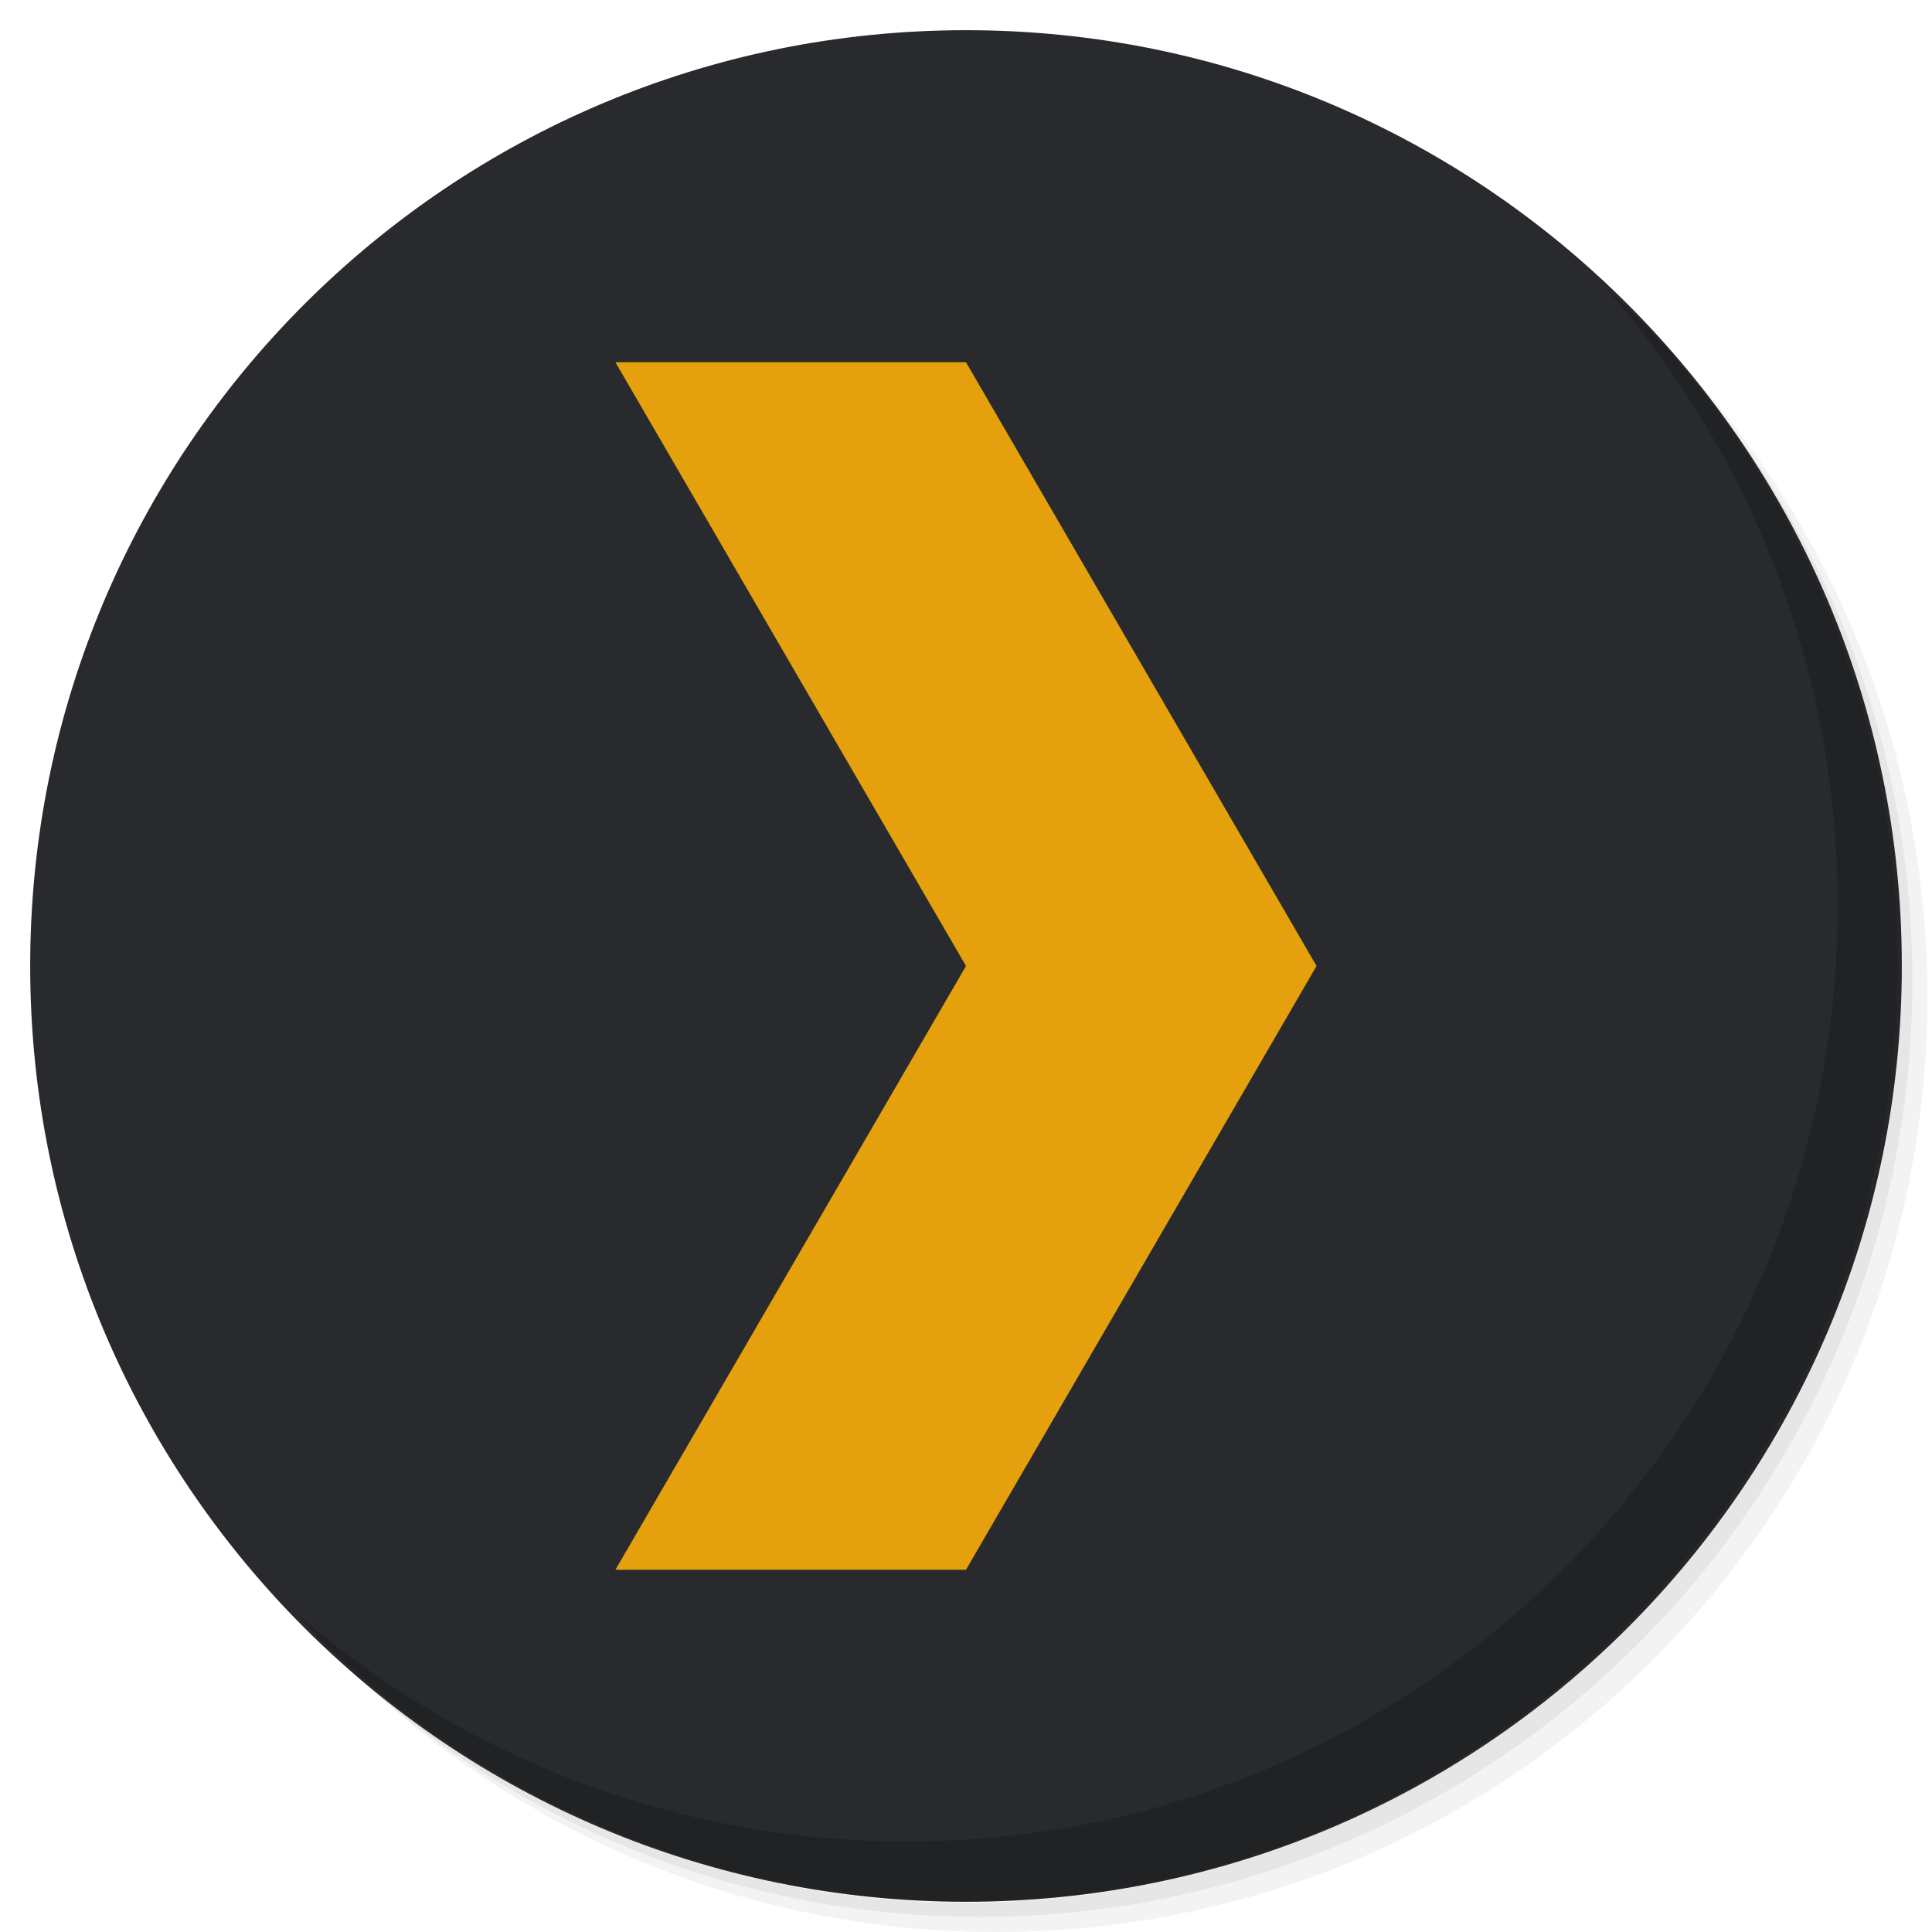
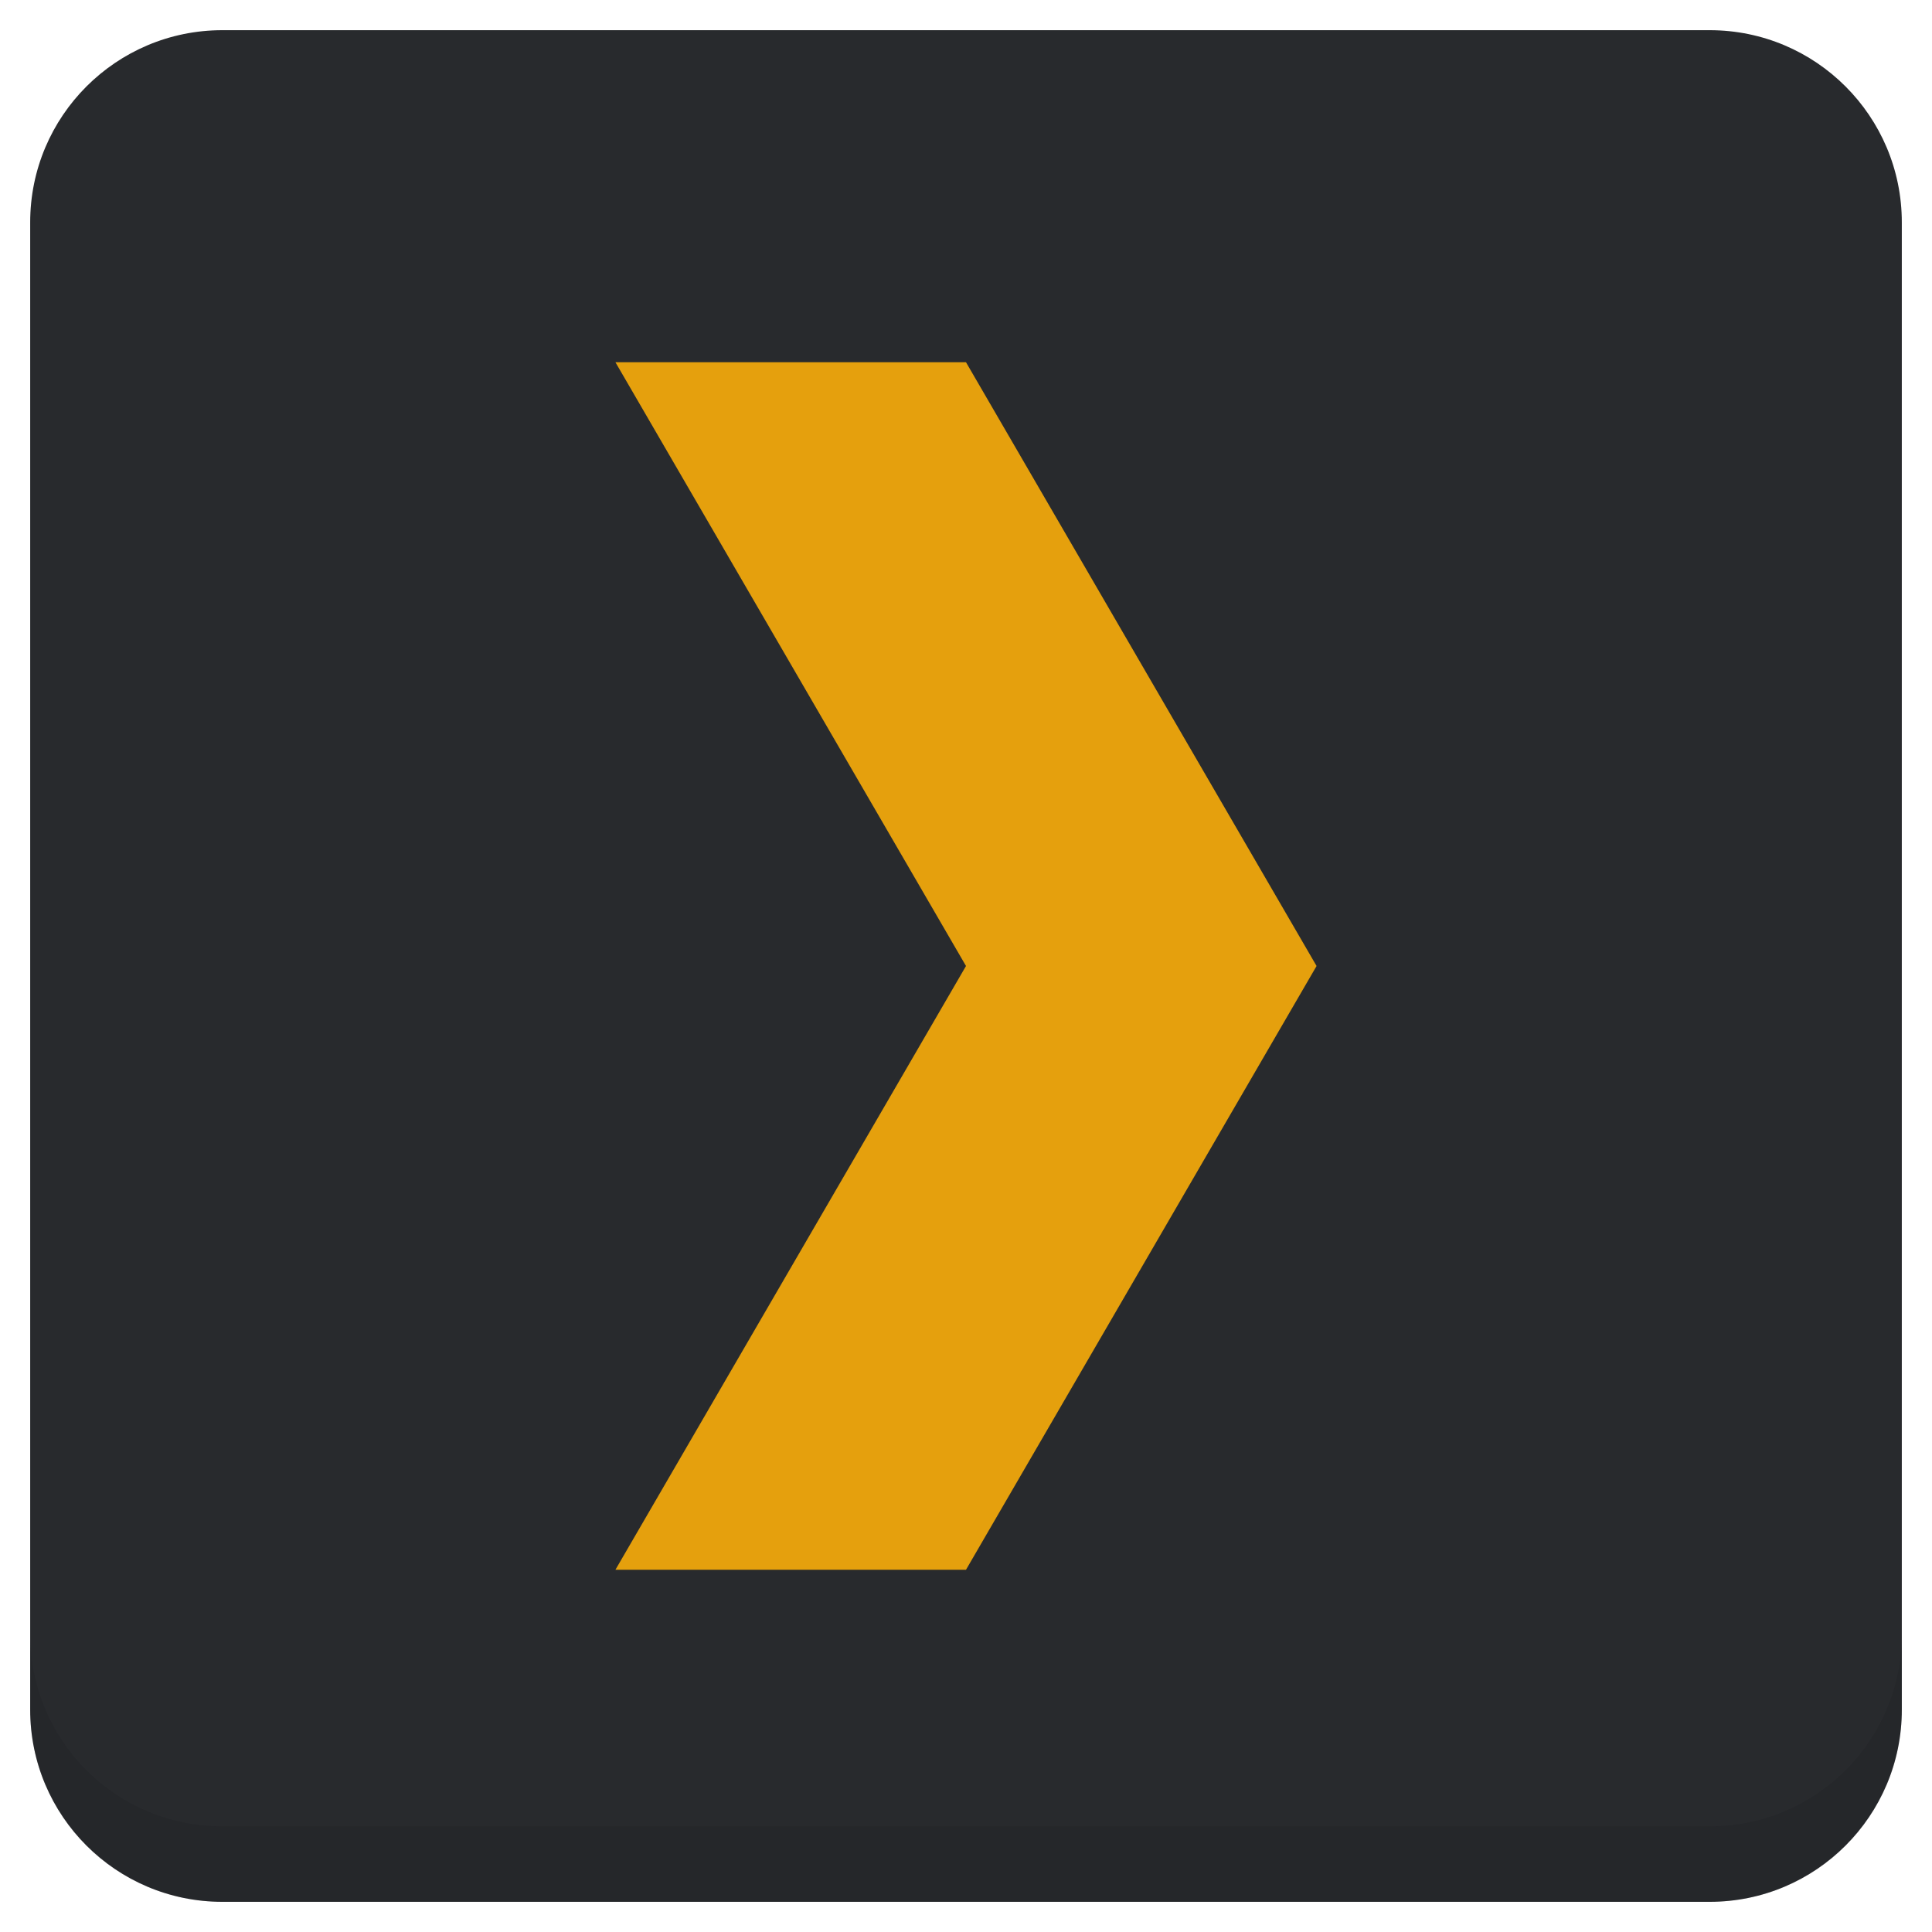
<svg xmlns="http://www.w3.org/2000/svg" xmlns:xlink="http://www.w3.org/1999/xlink" version="1.1" id="Layer_1" x="0px" y="0px" viewBox="0 0 256 256" enable-background="new 0 0 256 256" xml:space="preserve">
  <defs id="defs251">
    <clipPath id="b">
      <use width="100%" overflow="visible" xlink:href="#a" height="100%" id="use5" />
    </clipPath>
    <linearGradient x1="29.337" x2="81.837" y1="75.021" gradientUnits="userSpaceOnUse" y2="44.354" id="c">
      <stop id="stop10" offset="0" stop-opacity=".6" stop-color="#A52714" />
      <stop id="stop12" offset=".66" stop-opacity="0" stop-color="#A52714" />
    </linearGradient>
    <clipPath id="clipPath1232">
      <use width="100%" overflow="visible" xlink:href="#a" height="100%" id="use1230" />
    </clipPath>
    <clipPath id="clipPath1236">
      <use width="100%" overflow="visible" xlink:href="#a" height="100%" id="use1234" />
    </clipPath>
    <linearGradient x1="110.87" x2="52.538" y1="164.5" gradientUnits="userSpaceOnUse" y2="130.33" id="d">
      <stop id="stop23" offset="0" stop-opacity=".4" stop-color="#055524" />
      <stop id="stop25" offset=".33" stop-opacity="0" stop-color="#055524" />
    </linearGradient>
    <clipPath id="clipPath1244">
      <use width="100%" overflow="visible" xlink:href="#a" height="100%" id="use1242" />
    </clipPath>
    <clipPath id="clipPath1248">
      <use width="100%" overflow="visible" xlink:href="#a" height="100%" id="use1246" />
    </clipPath>
    <clipPath id="f">
      <use y="0" x="0" style="overflow:visible" id="use37" height="100%" xlink:href="#e" overflow="visible" width="100%" />
    </clipPath>
    <linearGradient x1="121.86" x2="136.55" y1="49.804" gradientUnits="userSpaceOnUse" y2="114.13" id="g">
      <stop id="stop42" offset="0" stop-opacity=".3" stop-color="#EA6100" />
      <stop id="stop44" offset=".66" stop-opacity="0" stop-color="#EA6100" />
    </linearGradient>
    <clipPath id="clipPath1258">
      <use width="100%" overflow="visible" xlink:href="#a" height="100%" id="use1256" />
    </clipPath>
    <clipPath id="clipPath1269">
      <use width="100%" overflow="visible" xlink:href="#a" height="100%" id="use1267" />
    </clipPath>
    <clipPath id="j">
      <use y="0" x="0" style="overflow:visible" id="use62" height="100%" xlink:href="#i" overflow="visible" width="100%" />
    </clipPath>
    <radialGradient id="l" gradientUnits="userSpaceOnUse" cy="55.948" cx="668.18" gradientTransform="translate(-576)" r="84.078">
      <stop stop-color="#3E2723" stop-opacity=".2" offset="0" id="stop73" />
      <stop stop-color="#3E2723" stop-opacity="0" offset="1" id="stop75" />
    </radialGradient>
    <clipPath id="clipPath1285">
      <use width="100%" overflow="visible" xlink:href="#a" height="100%" id="use1283" />
    </clipPath>
    <clipPath id="clipPath1289">
      <use width="100%" overflow="visible" xlink:href="#a" height="100%" id="use1287" />
    </clipPath>
    <clipPath id="n">
      <use y="0" x="0" style="overflow:visible" id="use83" height="100%" xlink:href="#m" overflow="visible" width="100%" />
    </clipPath>
    <radialGradient id="p" gradientUnits="userSpaceOnUse" cy="48.52" cx="597.88" gradientTransform="translate(-576)" r="78.044">
      <stop stop-color="#3E2723" stop-opacity=".2" offset="0" id="stop94" />
      <stop stop-color="#3E2723" stop-opacity="0" offset="1" id="stop96" />
    </radialGradient>
    <clipPath id="clipPath1305">
      <use width="100%" overflow="visible" xlink:href="#a" height="100%" id="use1303" />
    </clipPath>
    <radialGradient id="q" gradientUnits="userSpaceOnUse" cy="96.138" cx="671.84" gradientTransform="translate(-576)" r="87.87">
      <stop stop-color="#263238" stop-opacity=".2" offset="0" id="stop101" />
      <stop stop-color="#263238" stop-opacity="0" offset="1" id="stop103" />
    </radialGradient>
    <clipPath id="clipPath1312">
      <use width="100%" overflow="visible" xlink:href="#a" height="100%" id="use1310" />
    </clipPath>
    <clipPath id="clipPath1316">
      <use width="100%" overflow="visible" xlink:href="#a" height="100%" id="use1314" />
    </clipPath>
    <clipPath id="clipPath1320">
      <use width="100%" overflow="visible" xlink:href="#a" height="100%" id="use1318" />
    </clipPath>
    <clipPath id="clipPath1324">
      <use width="100%" overflow="visible" xlink:href="#a" height="100%" id="use1322" />
    </clipPath>
    <path d="m 8,184 h 83.77 l 38.88,-38.88 V 116 H 61.36 L 8,24.48 Z" id="e" />
    <path d="m 96,56 34.65,60 -38.88,68 H 184 V 56 Z" id="i" />
    <path d="M 21.97,8 V 48.34 L 61.36,116 96,56 h 88 V 8 Z" id="m" />
    <clipPath id="b-1">
      <use width="100%" overflow="visible" xlink:href="#a" height="100%" id="use5-7" />
    </clipPath>
    <clipPath id="clipPath1232-2">
      <use width="100%" overflow="visible" xlink:href="#a" height="100%" id="use1230-2" />
    </clipPath>
    <clipPath id="clipPath1236-6">
      <use width="100%" overflow="visible" xlink:href="#a" height="100%" id="use1234-1" />
    </clipPath>
    <clipPath id="clipPath1244-1">
      <use width="100%" overflow="visible" xlink:href="#a" height="100%" id="use1242-5" />
    </clipPath>
    <clipPath id="clipPath1248-9">
      <use width="100%" overflow="visible" xlink:href="#a" height="100%" id="use1246-4" />
    </clipPath>
    <clipPath id="f-9">
      <use y="0" x="0" style="overflow:visible" id="use37-0" height="100%" xlink:href="#e-8" overflow="visible" width="100%" />
    </clipPath>
    <clipPath id="clipPath1258-7">
      <use width="100%" overflow="visible" xlink:href="#a" height="100%" id="use1256-7" />
    </clipPath>
    <clipPath id="clipPath1269-1">
      <use width="100%" overflow="visible" xlink:href="#a" height="100%" id="use1267-1" />
    </clipPath>
    <clipPath id="j-5">
      <use y="0" x="0" style="overflow:visible" id="use62-9" height="100%" xlink:href="#i-5" overflow="visible" width="100%" />
    </clipPath>
    <radialGradient id="l-7" gradientUnits="userSpaceOnUse" cy="55.948" cx="668.18" gradientTransform="translate(-576)" r="84.078">
      <stop stop-color="#3E2723" stop-opacity=".2" offset="0" id="stop73-7" />
      <stop stop-color="#3E2723" stop-opacity="0" offset="1" id="stop75-6" />
    </radialGradient>
    <clipPath id="clipPath1285-7">
      <use width="100%" overflow="visible" xlink:href="#a" height="100%" id="use1283-3" />
    </clipPath>
    <clipPath id="clipPath1289-6">
      <use width="100%" overflow="visible" xlink:href="#a" height="100%" id="use1287-5" />
    </clipPath>
    <clipPath id="n-6">
      <use y="0" x="0" style="overflow:visible" id="use83-3" height="100%" xlink:href="#m-6" overflow="visible" width="100%" />
    </clipPath>
    <radialGradient id="p-9" gradientUnits="userSpaceOnUse" cy="48.52" cx="597.88" gradientTransform="translate(-576)" r="78.044">
      <stop stop-color="#3E2723" stop-opacity=".2" offset="0" id="stop94-4" />
      <stop stop-color="#3E2723" stop-opacity="0" offset="1" id="stop96-8" />
    </radialGradient>
    <clipPath id="clipPath1305-1">
      <use width="100%" overflow="visible" xlink:href="#a" height="100%" id="use1303-2" />
    </clipPath>
    <radialGradient id="q-9" gradientUnits="userSpaceOnUse" cy="96.138" cx="671.84" gradientTransform="translate(-576)" r="87.87">
      <stop stop-color="#263238" stop-opacity=".2" offset="0" id="stop101-3" />
      <stop stop-color="#263238" stop-opacity="0" offset="1" id="stop103-9" />
    </radialGradient>
    <clipPath id="clipPath1312-0">
      <use width="100%" overflow="visible" xlink:href="#a" height="100%" id="use1310-8" />
    </clipPath>
    <clipPath id="clipPath1316-8">
      <use width="100%" overflow="visible" xlink:href="#a" height="100%" id="use1314-5" />
    </clipPath>
    <clipPath id="clipPath1320-0">
      <use width="100%" overflow="visible" xlink:href="#a" height="100%" id="use1318-9" />
    </clipPath>
    <clipPath id="clipPath1324-6">
      <use width="100%" overflow="visible" xlink:href="#a" height="100%" id="use1322-3" />
    </clipPath>
    <path d="m 8,184 h 83.77 l 38.88,-38.88 V 116 H 61.36 L 8,24.48 Z" id="e-8" />
    <path d="m 96,56 34.65,60 -38.88,68 H 184 V 56 Z" id="i-5" />
    <path d="M 21.97,8 V 48.34 L 61.36,116 96,56 h 88 V 8 Z" id="m-6" />
    <radialGradient id="r" gradientUnits="userSpaceOnUse" cy="32.014" cx="34.286" gradientTransform="translate(-23.07961,-106.2699)" r="176.75">
      <stop stop-color="#fff" stop-opacity=".1" offset="0" id="stop130" />
      <stop stop-color="#fff" stop-opacity="0" offset="1" id="stop132" />
    </radialGradient>
    <clipPath id="b-0">
      <use y="0" x="0" style="overflow:visible" width="100%" overflow="visible" xlink:href="#a" height="100%" id="use5-5" />
    </clipPath>
    <clipPath id="clipPath963">
      <use y="0" x="0" style="overflow:visible" width="100%" overflow="visible" xlink:href="#a" height="100%" id="use961" />
    </clipPath>
    <clipPath id="clipPath967">
      <use y="0" x="0" style="overflow:visible" width="100%" overflow="visible" xlink:href="#a" height="100%" id="use965" />
    </clipPath>
    <radialGradient id="q-94" gradientUnits="userSpaceOnUse" cy="96.138" cx="671.84" gradientTransform="translate(-576)" r="87.87">
      <stop stop-color="#263238" stop-opacity=".2" offset="0" id="stop101-6" />
      <stop stop-color="#263238" stop-opacity="0" offset="1" id="stop103-92" />
    </radialGradient>
    <clipPath id="clipPath974">
      <use y="0" x="0" style="overflow:visible" width="100%" overflow="visible" xlink:href="#a" height="100%" id="use972" />
    </clipPath>
    <radialGradient id="p-2" gradientUnits="userSpaceOnUse" cy="48.52" cx="597.88" gradientTransform="translate(-576)" r="78.044">
      <stop stop-color="#3E2723" stop-opacity=".2" offset="0" id="stop94-47" />
      <stop stop-color="#3E2723" stop-opacity="0" offset="1" id="stop96-7" />
    </radialGradient>
    <clipPath id="clipPath981">
      <use y="0" x="0" style="overflow:visible" width="100%" overflow="visible" xlink:href="#a" height="100%" id="use979" />
    </clipPath>
    <clipPath id="clipPath985">
      <use y="0" x="0" style="overflow:visible" width="100%" overflow="visible" xlink:href="#a" height="100%" id="use983" />
    </clipPath>
    <clipPath id="n-5">
      <use width="100%" overflow="visible" xlink:href="#m-0" height="100%" id="use83-4" style="overflow:visible" x="0" y="0" />
    </clipPath>
    <radialGradient id="l-2" gradientUnits="userSpaceOnUse" cy="55.948" cx="668.18" gradientTransform="translate(-576)" r="84.078">
      <stop stop-color="#3E2723" stop-opacity=".2" offset="0" id="stop73-8" />
      <stop stop-color="#3E2723" stop-opacity="0" offset="1" id="stop75-9" />
    </radialGradient>
    <clipPath id="clipPath997">
      <use y="0" x="0" style="overflow:visible" width="100%" overflow="visible" xlink:href="#a" height="100%" id="use995" />
    </clipPath>
    <clipPath id="clipPath1001">
      <use y="0" x="0" style="overflow:visible" width="100%" overflow="visible" xlink:href="#a" height="100%" id="use999" />
    </clipPath>
    <clipPath id="j-3">
      <use width="100%" overflow="visible" xlink:href="#i-1" height="100%" id="use62-6" style="overflow:visible" x="0" y="0" />
    </clipPath>
    <clipPath id="clipPath1010">
      <use y="0" x="0" style="overflow:visible" width="100%" overflow="visible" xlink:href="#a" height="100%" id="use1008" />
    </clipPath>
    <clipPath id="clipPath1017">
      <use y="0" x="0" style="overflow:visible" width="100%" overflow="visible" xlink:href="#a" height="100%" id="use1015" />
    </clipPath>
    <clipPath id="f-0">
      <use width="100%" overflow="visible" xlink:href="#e-1" height="100%" id="use37-5" style="overflow:visible" x="0" y="0" />
    </clipPath>
    <clipPath id="clipPath1029">
      <use y="0" x="0" style="overflow:visible" width="100%" overflow="visible" xlink:href="#a" height="100%" id="use1027" />
    </clipPath>
    <clipPath id="clipPath1033">
      <use y="0" x="0" style="overflow:visible" width="100%" overflow="visible" xlink:href="#a" height="100%" id="use1031" />
    </clipPath>
    <clipPath id="clipPath1043">
      <use y="0" x="0" style="overflow:visible" width="100%" overflow="visible" xlink:href="#a" height="100%" id="use1041" />
    </clipPath>
    <clipPath id="clipPath1047">
      <use y="0" x="0" style="overflow:visible" width="100%" overflow="visible" xlink:href="#a" height="100%" id="use1045" />
    </clipPath>
    <path id="e-1" d="m 8,184 h 83.77 l 38.88,-38.88 V 116 H 61.36 L 8,24.48 Z" />
    <path id="i-1" d="m 96,56 34.65,60 -38.88,68 H 184 V 56 Z" />
    <path id="m-0" d="M 21.97,8 V 48.34 L 61.36,116 96,56 h 88 V 8 Z" />
    <circle r="88" cx="96" cy="96" id="a" />
    <path d="m8 184h83.77l38.88-38.88v-29.12h-69.29l-53.36-91.52z" id="e-6" />
    <path d="m96 56l34.65 60-38.88 68h92.23v-128z" id="i-2" />
    <path d="m21.97 8v40.34l39.39 67.66 34.64-60h88v-48z" id="m-8" />
    <defs id="defs1820">
      <path d="M 21.97,8 V 48.34 L 61.36,116 96,56 h 88 V 8 Z" id="path1928" />
    </defs>
    <clipPath id="n-7">
      <use id="use1822" height="100%" xlink:href="#m-8" overflow="visible" width="100%" style="overflow:visible" x="0" y="0" />
    </clipPath>
    <defs id="defs1799">
      <path d="m 96,56 34.65,60 -38.88,68 H 184 V 56 Z" id="path1918" />
    </defs>
    <clipPath id="j-6">
      <use id="use1801" height="100%" xlink:href="#i-2" overflow="visible" width="100%" style="overflow:visible" x="0" y="0" />
    </clipPath>
    <defs id="defs1774">
      <path d="m 8,184 h 83.77 l 38.88,-38.88 V 116 H 61.36 L 8,24.48 Z" id="path1902" />
    </defs>
    <clipPath id="f-06">
      <use id="use1776" height="100%" xlink:href="#e-6" overflow="visible" width="100%" style="overflow:visible" x="0" y="0" />
    </clipPath>
    <linearGradient x1="110.87" x2="52.538" y1="164.5" gradientUnits="userSpaceOnUse" y2="130.33" id="linearGradient1897">
      <stop id="stop1762" offset="0" stop-opacity=".4" stop-color="#055524" />
      <stop id="stop1764" offset=".33" stop-opacity="0" stop-color="#055524" />
    </linearGradient>
    <linearGradient x1="29.337" x2="81.837" y1="75.021" gradientUnits="userSpaceOnUse" y2="44.354" id="linearGradient1889">
      <stop id="stop1749" offset="0" stop-opacity=".6" stop-color="#A52714" />
      <stop id="stop1751" offset=".66" stop-opacity="0" stop-color="#A52714" />
    </linearGradient>
    <linearGradient id="linearGradient1910" y2="114.13" gradientUnits="userSpaceOnUse" y1="49.804" x2="136.55" x1="121.86">
      <stop stop-color="#EA6100" stop-opacity=".3" offset="0" id="stop1781" />
      <stop stop-color="#EA6100" stop-opacity="0" offset=".66" id="stop1783" />
    </linearGradient>
    <clipPath id="b-3">
      <use y="0" x="0" style="overflow:visible" width="100%" overflow="visible" xlink:href="#a" height="100%" id="use5-1" />
    </clipPath>
    <clipPath id="clipPath1024">
      <use y="0" x="0" style="overflow:visible" width="100%" overflow="visible" xlink:href="#a" height="100%" id="use1022" />
    </clipPath>
    <clipPath id="clipPath1028">
      <use y="0" x="0" style="overflow:visible" width="100%" overflow="visible" xlink:href="#a" height="100%" id="use1026" />
    </clipPath>
    <clipPath id="clipPath1035">
      <use y="0" x="0" style="overflow:visible" width="100%" overflow="visible" xlink:href="#a" height="100%" id="use1033" />
    </clipPath>
    <clipPath id="clipPath1039">
      <use y="0" x="0" style="overflow:visible" width="100%" overflow="visible" xlink:href="#a" height="100%" id="use1037" />
    </clipPath>
    <clipPath id="f-6">
      <use y="0" x="0" style="overflow:visible" id="use37-8" height="100%" xlink:href="#e-61" overflow="visible" width="100%" />
    </clipPath>
    <clipPath id="clipPath1048">
      <use y="0" x="0" style="overflow:visible" width="100%" overflow="visible" xlink:href="#a" height="100%" id="use1046" />
    </clipPath>
    <clipPath id="clipPath1058">
      <use y="0" x="0" style="overflow:visible" width="100%" overflow="visible" xlink:href="#a" height="100%" id="use1056" />
    </clipPath>
    <clipPath id="j-66">
      <use y="0" x="0" style="overflow:visible" id="use62-4" height="100%" xlink:href="#i-59" overflow="visible" width="100%" />
    </clipPath>
    <radialGradient id="l-9" gradientUnits="userSpaceOnUse" cy="55.948" cx="668.18" gradientTransform="translate(-576)" r="84.078">
      <stop stop-color="#3E2723" stop-opacity=".2" offset="0" id="stop73-5" />
      <stop stop-color="#3E2723" stop-opacity="0" offset="1" id="stop75-0" />
    </radialGradient>
    <clipPath id="clipPath1073">
      <use y="0" x="0" style="overflow:visible" width="100%" overflow="visible" xlink:href="#a" height="100%" id="use1071" />
    </clipPath>
    <clipPath id="clipPath1077">
      <use y="0" x="0" style="overflow:visible" width="100%" overflow="visible" xlink:href="#a" height="100%" id="use1075" />
    </clipPath>
    <clipPath id="n-4">
      <use y="0" x="0" style="overflow:visible" id="use83-8" height="100%" xlink:href="#m-4" overflow="visible" width="100%" />
    </clipPath>
    <radialGradient id="p-7" gradientUnits="userSpaceOnUse" cy="48.52" cx="597.88" gradientTransform="translate(-576)" r="78.044">
      <stop stop-color="#3E2723" stop-opacity=".2" offset="0" id="stop94-1" />
      <stop stop-color="#3E2723" stop-opacity="0" offset="1" id="stop96-72" />
    </radialGradient>
    <clipPath id="clipPath1092">
      <use y="0" x="0" style="overflow:visible" width="100%" overflow="visible" xlink:href="#a" height="100%" id="use1090" />
    </clipPath>
    <radialGradient id="q-7" gradientUnits="userSpaceOnUse" cy="96.138" cx="671.84" gradientTransform="translate(-576)" r="87.87">
      <stop stop-color="#263238" stop-opacity=".2" offset="0" id="stop101-2" />
      <stop stop-color="#263238" stop-opacity="0" offset="1" id="stop103-2" />
    </radialGradient>
    <clipPath id="clipPath1099">
      <use y="0" x="0" style="overflow:visible" width="100%" overflow="visible" xlink:href="#a" height="100%" id="use1097" />
    </clipPath>
    <clipPath id="clipPath1103">
      <use y="0" x="0" style="overflow:visible" width="100%" overflow="visible" xlink:href="#a" height="100%" id="use1101" />
    </clipPath>
    <clipPath id="clipPath1107">
      <use y="0" x="0" style="overflow:visible" width="100%" overflow="visible" xlink:href="#a" height="100%" id="use1105" />
    </clipPath>
    <clipPath id="clipPath1111">
      <use y="0" x="0" style="overflow:visible" width="100%" overflow="visible" xlink:href="#a" height="100%" id="use1109" />
    </clipPath>
    <radialGradient id="r-6" gradientUnits="userSpaceOnUse" cy="32.014" cx="34.286" gradientTransform="translate(-7,-7)" r="176.75">
      <stop stop-color="#fff" stop-opacity=".1" offset="0" id="stop130-1" />
      <stop stop-color="#fff" stop-opacity="0" offset="1" id="stop132-0" />
    </radialGradient>
    <path d="m 8,184 h 83.77 l 38.88,-38.88 V 116 H 61.36 L 8,24.48 Z" id="e-61" />
    <path d="m 96,56 34.65,60 -38.88,68 H 184 V 56 Z" id="i-59" />
    <path d="M 21.97,8 V 48.34 L 61.36,116 96,56 h 88 V 8 Z" id="m-4" />
    <clipPath id="b-9">
      <use y="0" x="0" style="overflow:visible" width="100%" overflow="visible" xlink:href="#a" height="100%" id="use5-0" />
    </clipPath>
    <clipPath id="clipPath1024-7">
      <use y="0" x="0" style="overflow:visible" width="100%" overflow="visible" xlink:href="#a" height="100%" id="use1022-7" />
    </clipPath>
    <clipPath id="clipPath1028-1">
      <use y="0" x="0" style="overflow:visible" width="100%" overflow="visible" xlink:href="#a" height="100%" id="use1026-1" />
    </clipPath>
    <clipPath id="clipPath1035-7">
      <use y="0" x="0" style="overflow:visible" width="100%" overflow="visible" xlink:href="#a" height="100%" id="use1033-7" />
    </clipPath>
    <clipPath id="clipPath1039-6">
      <use y="0" x="0" style="overflow:visible" width="100%" overflow="visible" xlink:href="#a" height="100%" id="use1037-7" />
    </clipPath>
    <clipPath id="f-3">
      <use y="0" x="0" style="overflow:visible" id="use37-6" height="100%" xlink:href="#e-9" overflow="visible" width="100%" />
    </clipPath>
    <clipPath id="clipPath1048-3">
      <use y="0" x="0" style="overflow:visible" width="100%" overflow="visible" xlink:href="#a" height="100%" id="use1046-9" />
    </clipPath>
    <clipPath id="clipPath1058-4">
      <use y="0" x="0" style="overflow:visible" width="100%" overflow="visible" xlink:href="#a" height="100%" id="use1056-8" />
    </clipPath>
    <clipPath id="j-1">
      <use y="0" x="0" style="overflow:visible" id="use62-2" height="100%" xlink:href="#i-6" overflow="visible" width="100%" />
    </clipPath>
    <radialGradient id="l-93" gradientUnits="userSpaceOnUse" cy="55.948" cx="668.18" gradientTransform="translate(-576)" r="84.078">
      <stop stop-color="#3E2723" stop-opacity=".2" offset="0" id="stop73-9" />
      <stop stop-color="#3E2723" stop-opacity="0" offset="1" id="stop75-08" />
    </radialGradient>
    <clipPath id="clipPath1073-8">
      <use y="0" x="0" style="overflow:visible" width="100%" overflow="visible" xlink:href="#a" height="100%" id="use1071-5" />
    </clipPath>
    <clipPath id="clipPath1077-0">
      <use y="0" x="0" style="overflow:visible" width="100%" overflow="visible" xlink:href="#a" height="100%" id="use1075-9" />
    </clipPath>
    <clipPath id="n-63">
      <use y="0" x="0" style="overflow:visible" id="use83-85" height="100%" xlink:href="#m-2" overflow="visible" width="100%" />
    </clipPath>
    <radialGradient id="p-6" gradientUnits="userSpaceOnUse" cy="48.52" cx="597.88" gradientTransform="translate(-576)" r="78.044">
      <stop stop-color="#3E2723" stop-opacity=".2" offset="0" id="stop94-11" />
      <stop stop-color="#3E2723" stop-opacity="0" offset="1" id="stop96-5" />
    </radialGradient>
    <clipPath id="clipPath1092-9">
      <use y="0" x="0" style="overflow:visible" width="100%" overflow="visible" xlink:href="#a" height="100%" id="use1090-8" />
    </clipPath>
    <radialGradient id="q-4" gradientUnits="userSpaceOnUse" cy="96.138" cx="671.84" gradientTransform="translate(-576)" r="87.87">
      <stop stop-color="#263238" stop-opacity=".2" offset="0" id="stop101-8" />
      <stop stop-color="#263238" stop-opacity="0" offset="1" id="stop103-1" />
    </radialGradient>
    <clipPath id="clipPath1099-0">
      <use y="0" x="0" style="overflow:visible" width="100%" overflow="visible" xlink:href="#a" height="100%" id="use1097-3" />
    </clipPath>
    <clipPath id="clipPath1103-0">
      <use y="0" x="0" style="overflow:visible" width="100%" overflow="visible" xlink:href="#a" height="100%" id="use1101-4" />
    </clipPath>
    <clipPath id="clipPath1107-4">
      <use y="0" x="0" style="overflow:visible" width="100%" overflow="visible" xlink:href="#a" height="100%" id="use1105-4" />
    </clipPath>
    <clipPath id="clipPath1111-4">
      <use y="0" x="0" style="overflow:visible" width="100%" overflow="visible" xlink:href="#a" height="100%" id="use1109-7" />
    </clipPath>
    <radialGradient id="r-63" gradientUnits="userSpaceOnUse" cy="32.014" cx="34.286" gradientTransform="translate(-7,-7)" r="176.75">
      <stop stop-color="#fff" stop-opacity=".1" offset="0" id="stop130-17" />
      <stop stop-color="#fff" stop-opacity="0" offset="1" id="stop132-5" />
    </radialGradient>
    <path d="m 8,184 h 83.77 l 38.88,-38.88 V 116 H 61.36 L 8,24.48 Z" id="e-9" />
    <path d="m 96,56 34.65,60 -38.88,68 H 184 V 56 Z" id="i-6" />
    <path d="M 21.97,8 V 48.34 L 61.36,116 96,56 h 88 V 8 Z" id="m-2" />
  </defs>
-   <g id="layer3" style="display:none">
-     <rect style="display:none;fill:#282a2d;fill-opacity:1;stroke-width:1.418" id="rect1101" width="248" height="248" x="4" y="4" ry="25.456" />
+   <g id="layer3" style="display:inline">
+     <rect style="display:inline;fill:#282a2d;fill-opacity:1;stroke-width:1.418" id="rect1101" width="248" height="248" x="4" y="4" ry="25.456" />
  </g>
-   <g id="layer2" style="display:none">
-     <path style="display:none;opacity:0.5;fill:#17171d;fill-opacity:0.392;stroke-width:1.418" d="m 4,216.545 v 10 C 4,240.647 15.353,252 29.455,252 H 226.545 C 240.647,252 252,240.647 252,226.545 v -10 C 252,230.647 240.647,242 226.545,242 H 29.455 C 15.353,242 4,230.647 4,216.545 Z" id="rect1101-3" />
+   <g id="layer2" style="display:inline">
+     <path style="display:inline;opacity:0.5;fill:#17171d;fill-opacity:0.392;stroke-width:1.418" d="m 4,216.545 v 10 C 4,240.647 15.353,252 29.455,252 H 226.545 C 240.647,252 252,240.647 252,226.545 v -10 C 252,230.647 240.647,242 226.545,242 H 29.455 C 15.353,242 4,230.647 4,216.545 Z" id="rect1101-3" />
  </g>
-   <g id="layer4" style="display:inline">
+   <g id="layer4" style="display:none">
    <circle style="fill:#282a2d;fill-opacity:1;stroke:none;stroke-width:2.74;stroke-miterlimit:4;stroke-dasharray:none;stroke-opacity:1" id="path1090" cx="128" cy="128" r="124" />
  </g>
-   <g id="layer6" style="display:inline">
-     <g id="g2548" style="display:inline" transform="translate(-2.960187,1.58543)">
+   <g id="layer6" style="display:none">
+     <g id="g2548" style="display:none" transform="translate(-2.960187,1.58543)">
      <path d="m 256.36,128.415 c 0,-33.9 -13.5,-64.5 -35.4,-86.9 -0.4,-0.3 -0.7,-0.7 -1.1,-1 21.3,22.3 34.5,52.6 34.5,86 0,68.5 -55.2,124 -123.4,124 -32.9,0 -62.9,-13 -85,-34.1 0.3,0.3 0.6,0.6 0.9,0.9 22.2,21.7 52.6,35.1 86,35.1 68.2,0 123.5,-55.5 123.5,-124 z" id="path238" style="display:inline;opacity:0.1" />
      <path d="m 219.86,40.415 c -0.7,-0.6 -1.4,-1.3 -2,-1.9 -0.7,-0.6 -1.4,-1.2 -2.1,-1.9 19.1,21.8 30.7,50.5 30.7,81.8 0,68.5 -55.2,124 -123.4,124 -30.9,0 -59.2,-11.4 -80.9,-30.3 0.6,0.7 1.2,1.4 1.9,2.1 0.6,0.7 1.3,1.4 1.9,2 22.1,21.1 52.1,34.1 85,34.1 68.2,0 123.4,-55.5 123.4,-124 0,-33.3 -13.1,-63.6 -34.5,-85.9 z" id="path240" style="display:inline;opacity:0.2" />
      <path d="m 220.96,41.515 c 21.9,22.4 35.4,53.1 35.4,86.9 0,68.5 -55.2,124 -123.4,124 -33.5,0 -63.8,-13.4 -86,-35.1 22.4,22.9 53.6,37.1 88,37.1 68.2,0 123.4,-55.5 123.4,-124 -0.1,-34.9 -14.4,-66.4 -37.4,-88.9 z" id="path236" style="display:inline;opacity:0.05" />
    </g>
  </g>
  <g id="layer1">
    <path style="fill:#e5a00d;stroke-width:0.43" d="M 128,48 H 81.548 L 128,128 81.548,208 H 128 l 46.452,-80 z" id="path4" />
  </g>
</svg>
